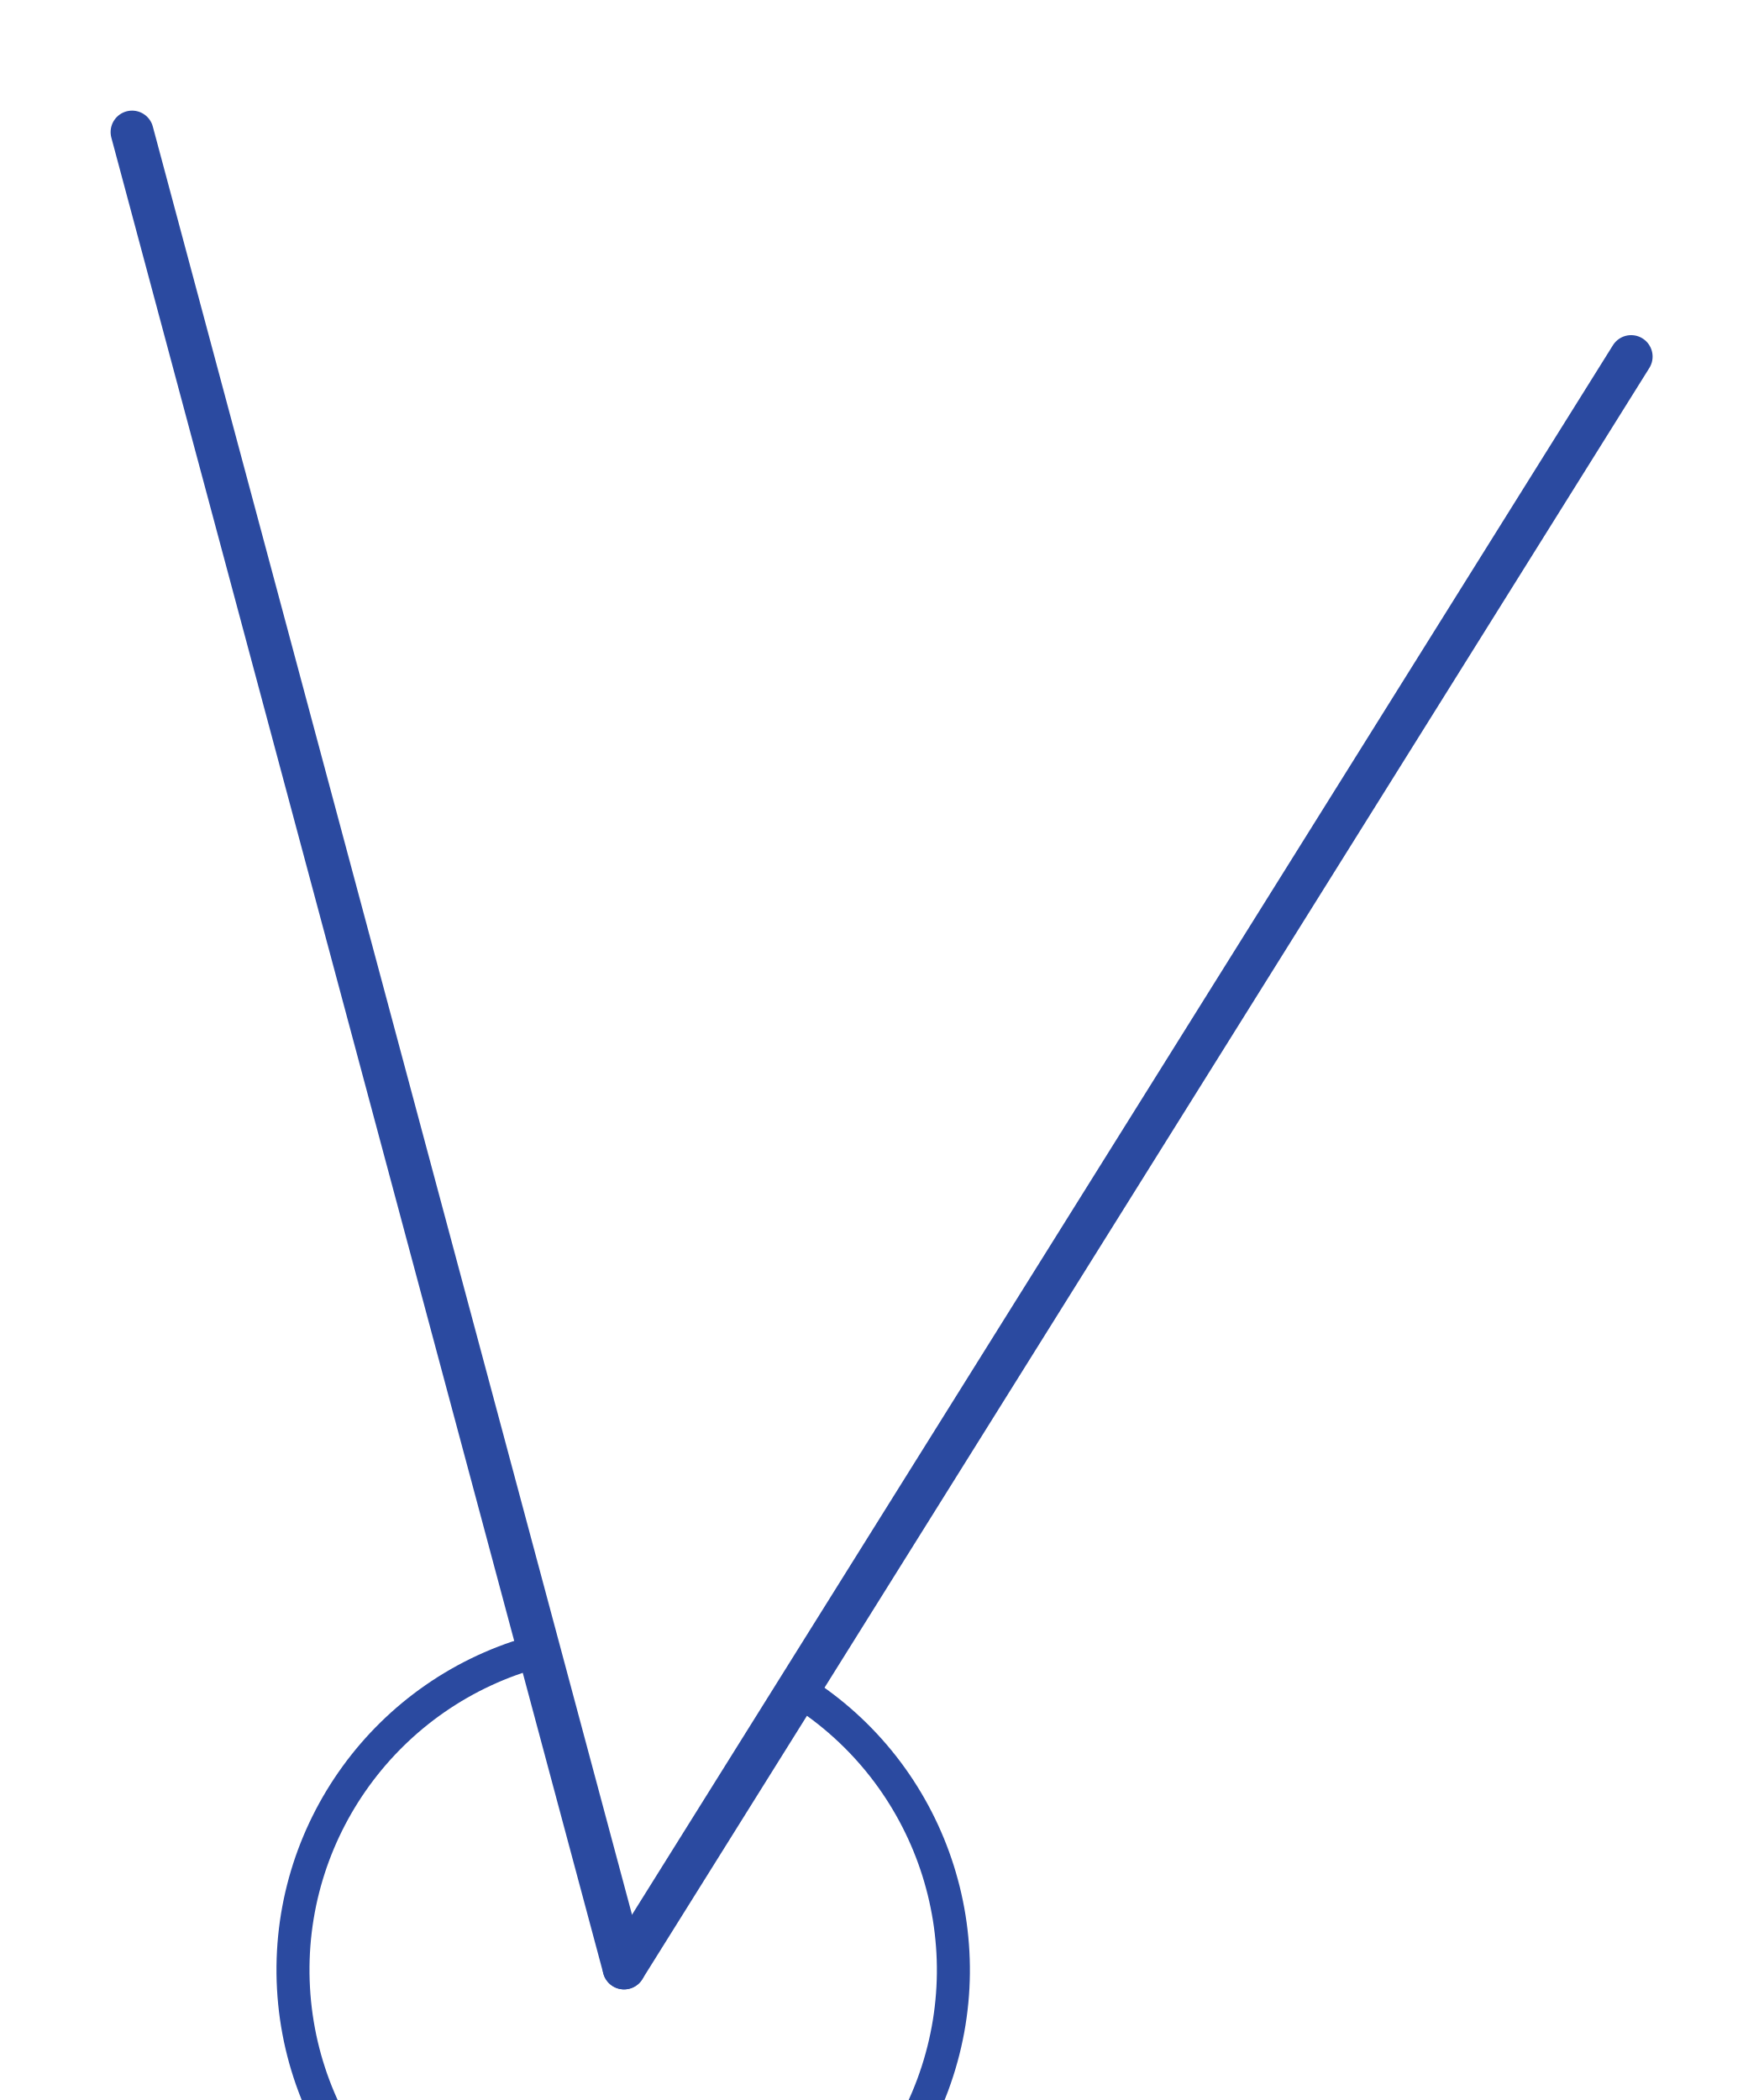
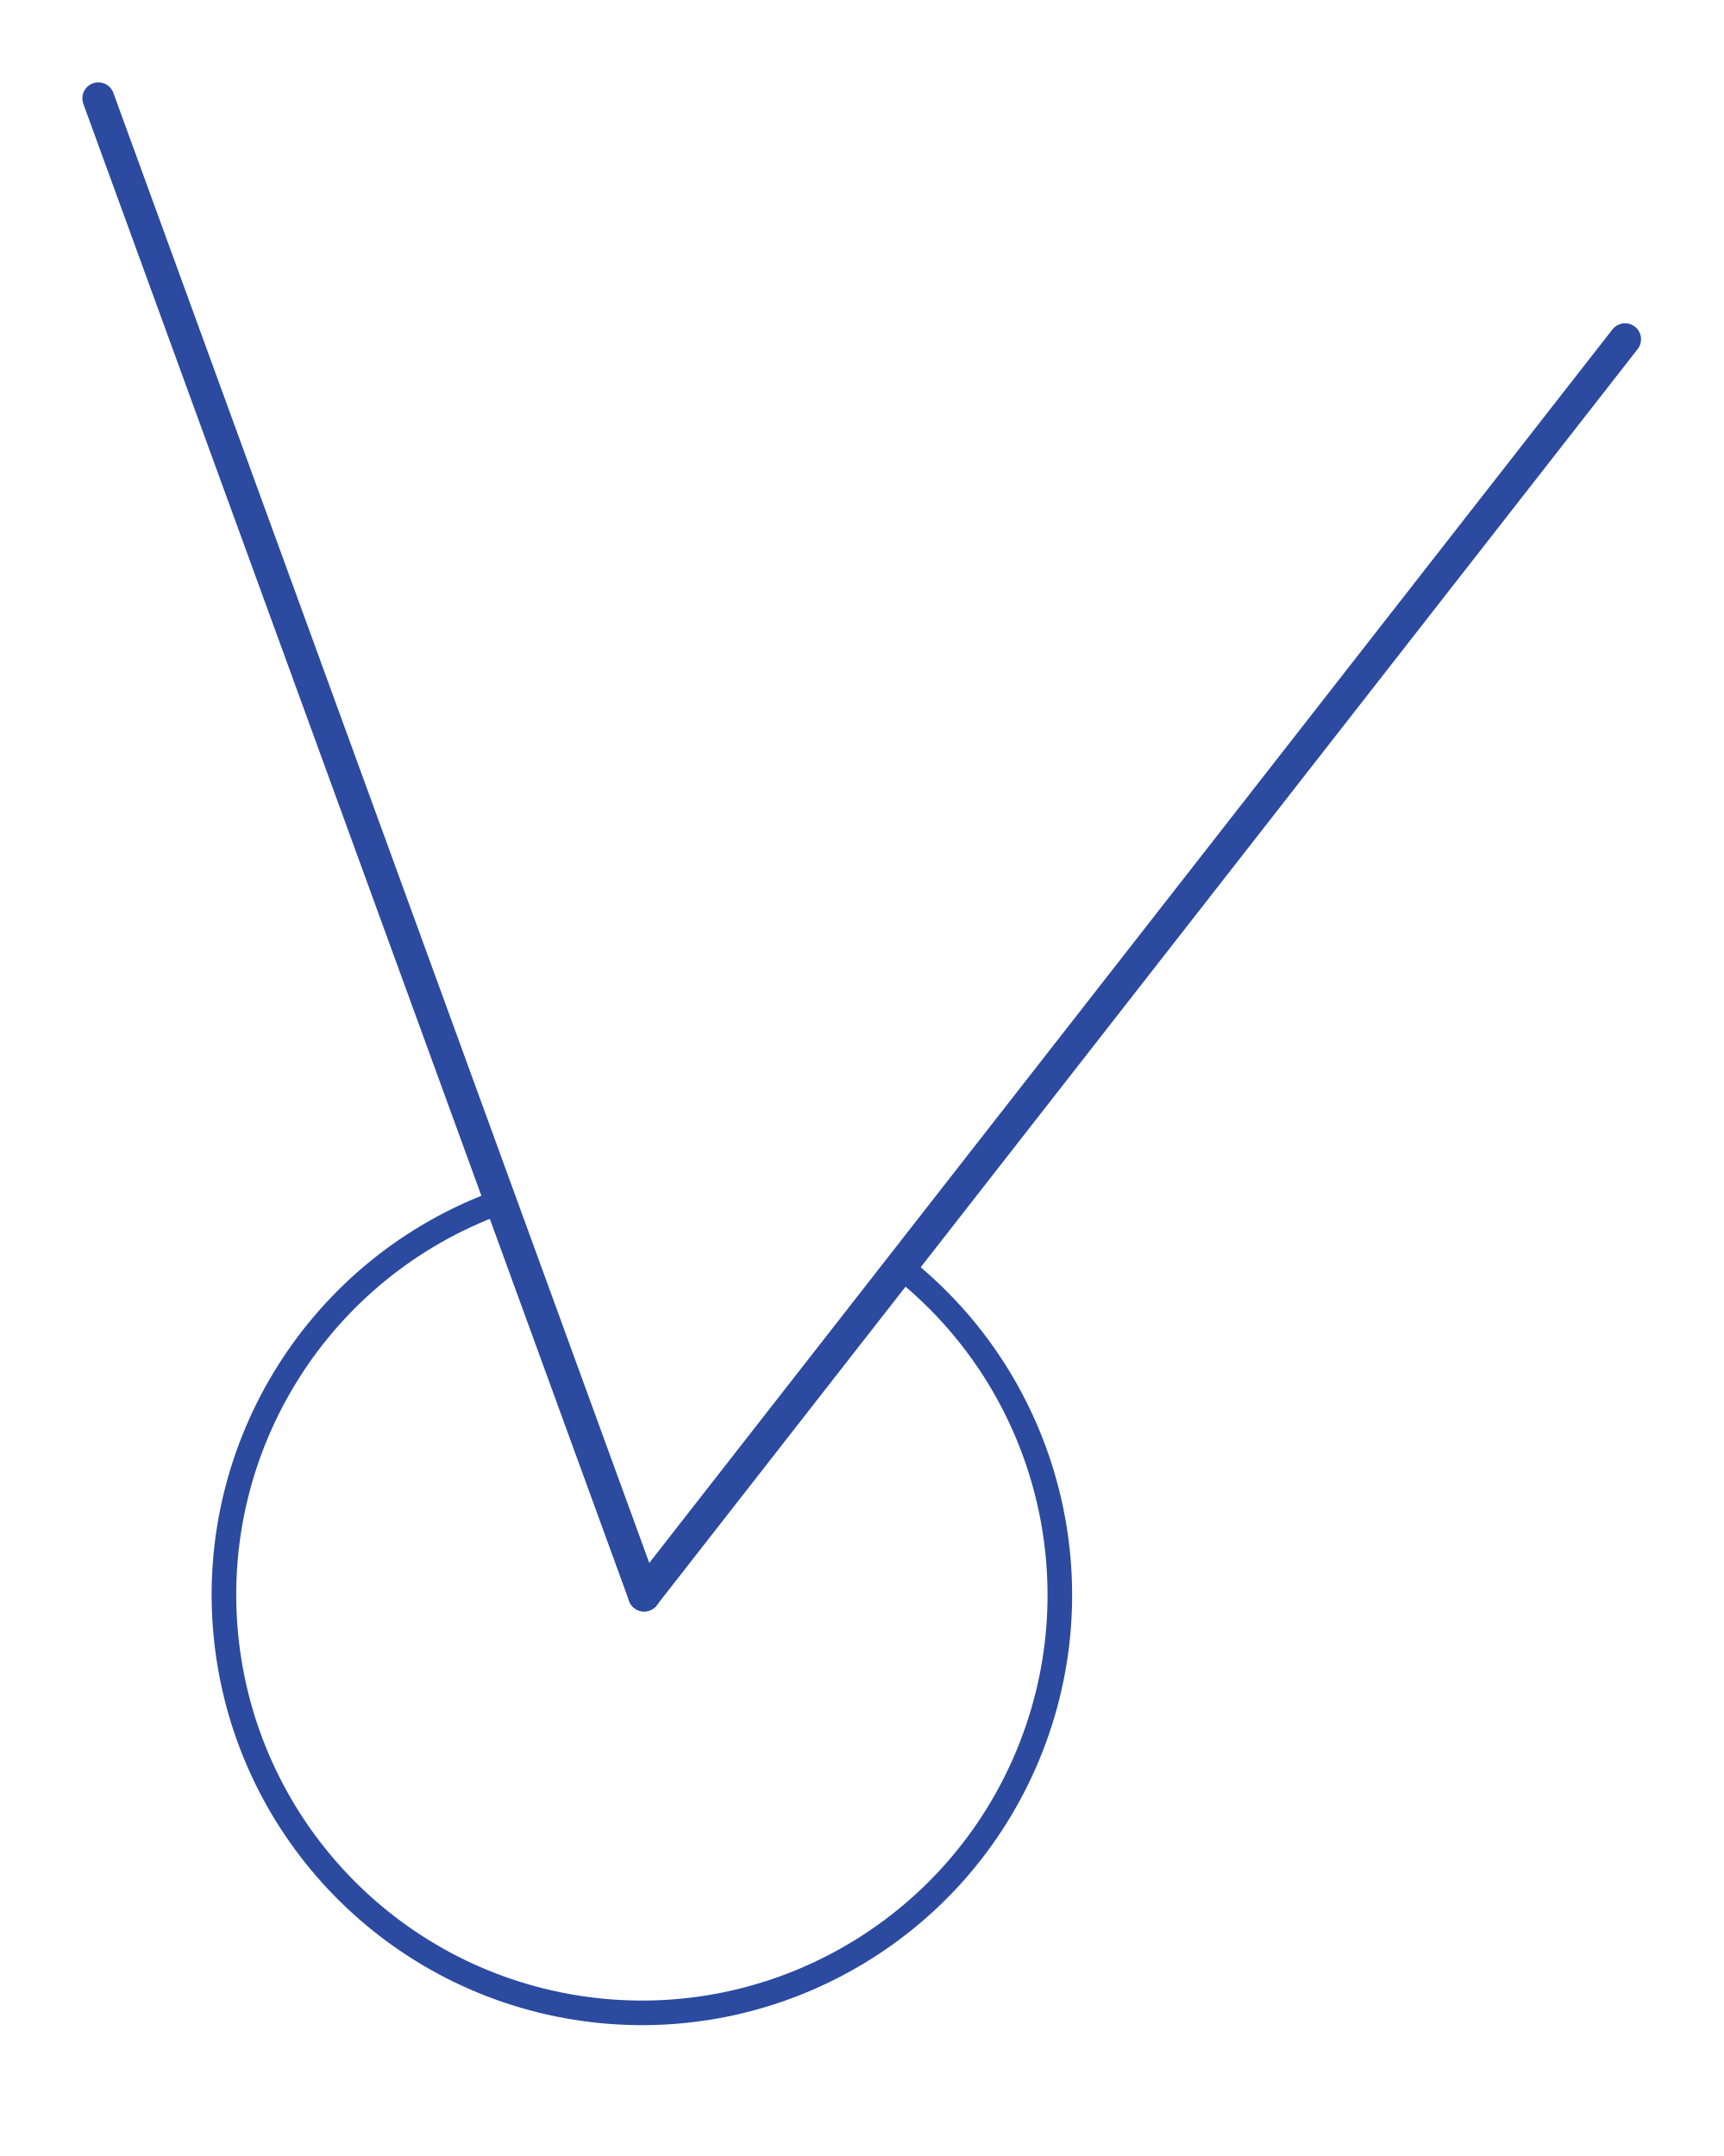
- <svg xmlns="http://www.w3.org/2000/svg" viewBox="0 0 53.4 63.6" width="53.4" height="63.6" font-family="Inter, Arial, sans-serif">
-   <line x1="18.9" y1="59.6" x2="49.4" y2="10.8" stroke="#2b4aa0" stroke-width="1.3" stroke-linecap="round" />
-   <line x1="18.9" y1="59.6" x2="4.0" y2="4.0" stroke="#2b4aa0" stroke-width="1.3" stroke-linecap="round" />
-   <path d="M16.3,50.0 A10,10 0 1 0 24.2,51.2" fill="none" stroke="#2b4aa0" stroke-width="1" />
+ <svg xmlns="http://www.w3.org/2000/svg" viewBox="0 0 70.1 87.7" width="70.1" height="87.7" font-family="Inter, Arial, sans-serif">
+   <line x1="26.2" y1="64.9" x2="66.1" y2="13.8" stroke="#2b4aa0" stroke-width="1.3" stroke-linecap="round" />
+   <line x1="26.2" y1="64.9" x2="4.0" y2="4.0" stroke="#2b4aa0" stroke-width="1.3" stroke-linecap="round" />
+   <path d="M20.3,48.9 A17,17 0 1 0 36.6,51.5" fill="none" stroke="#2b4aa0" stroke-width="1" />
</svg>
